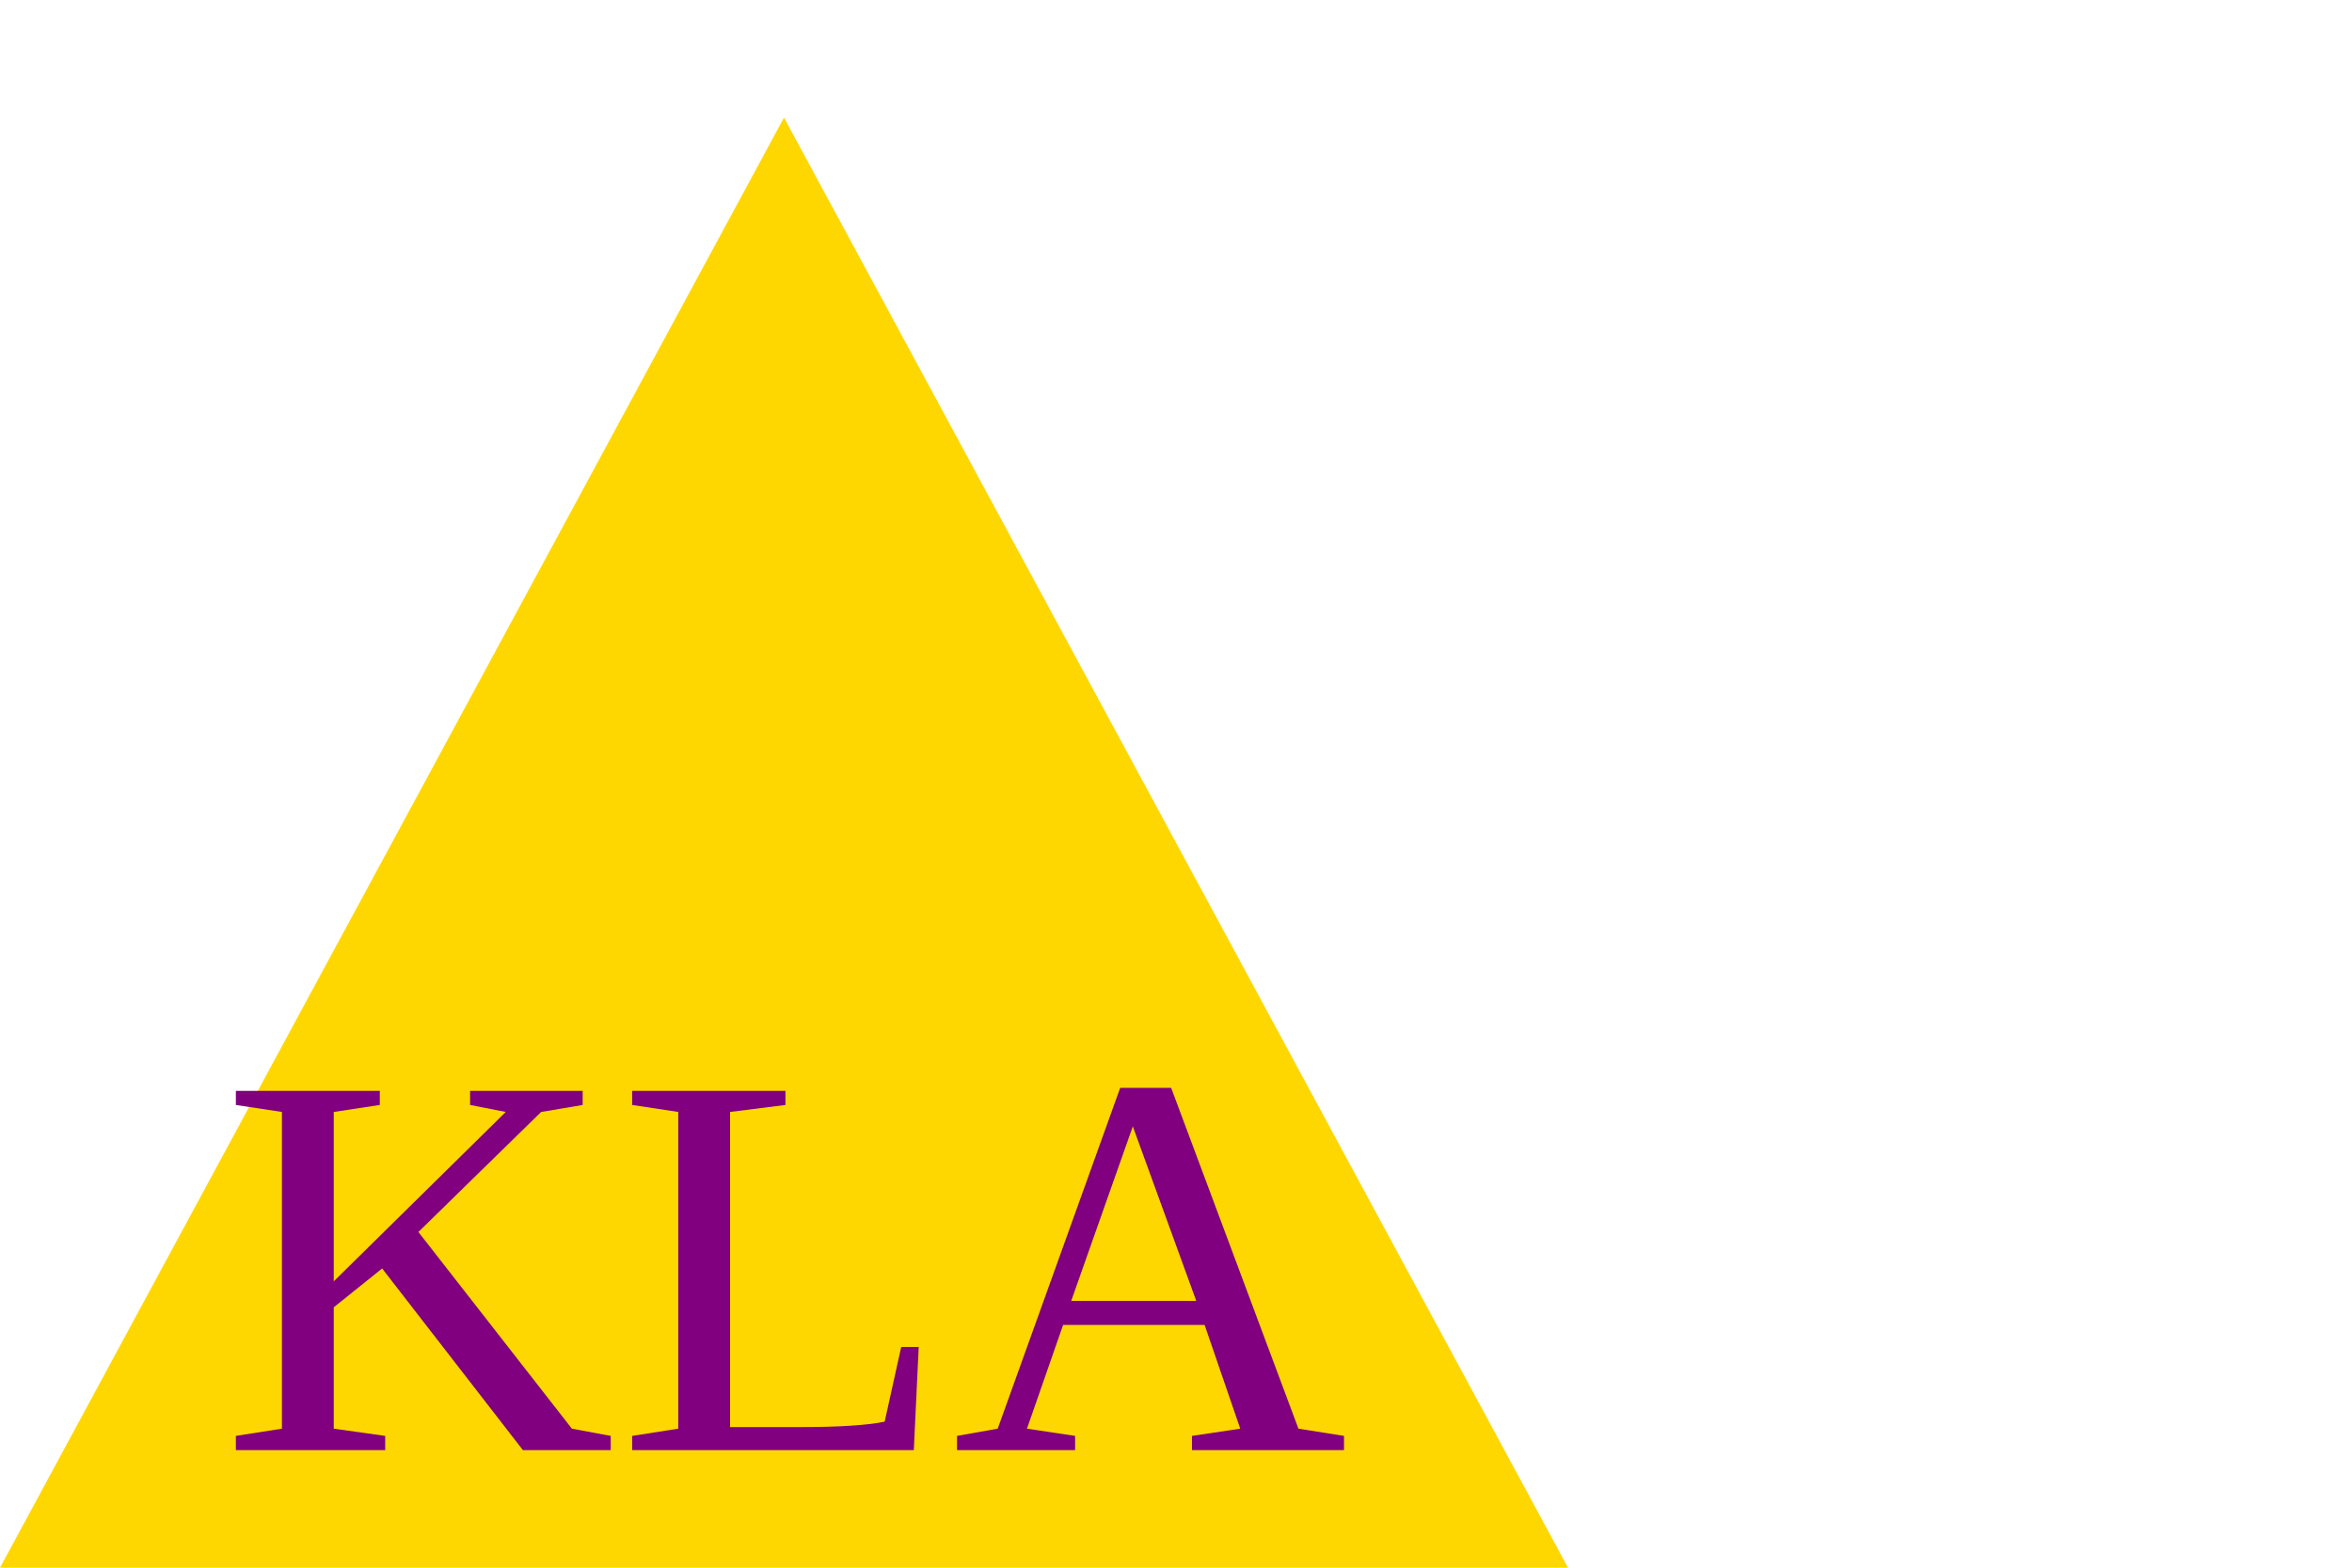
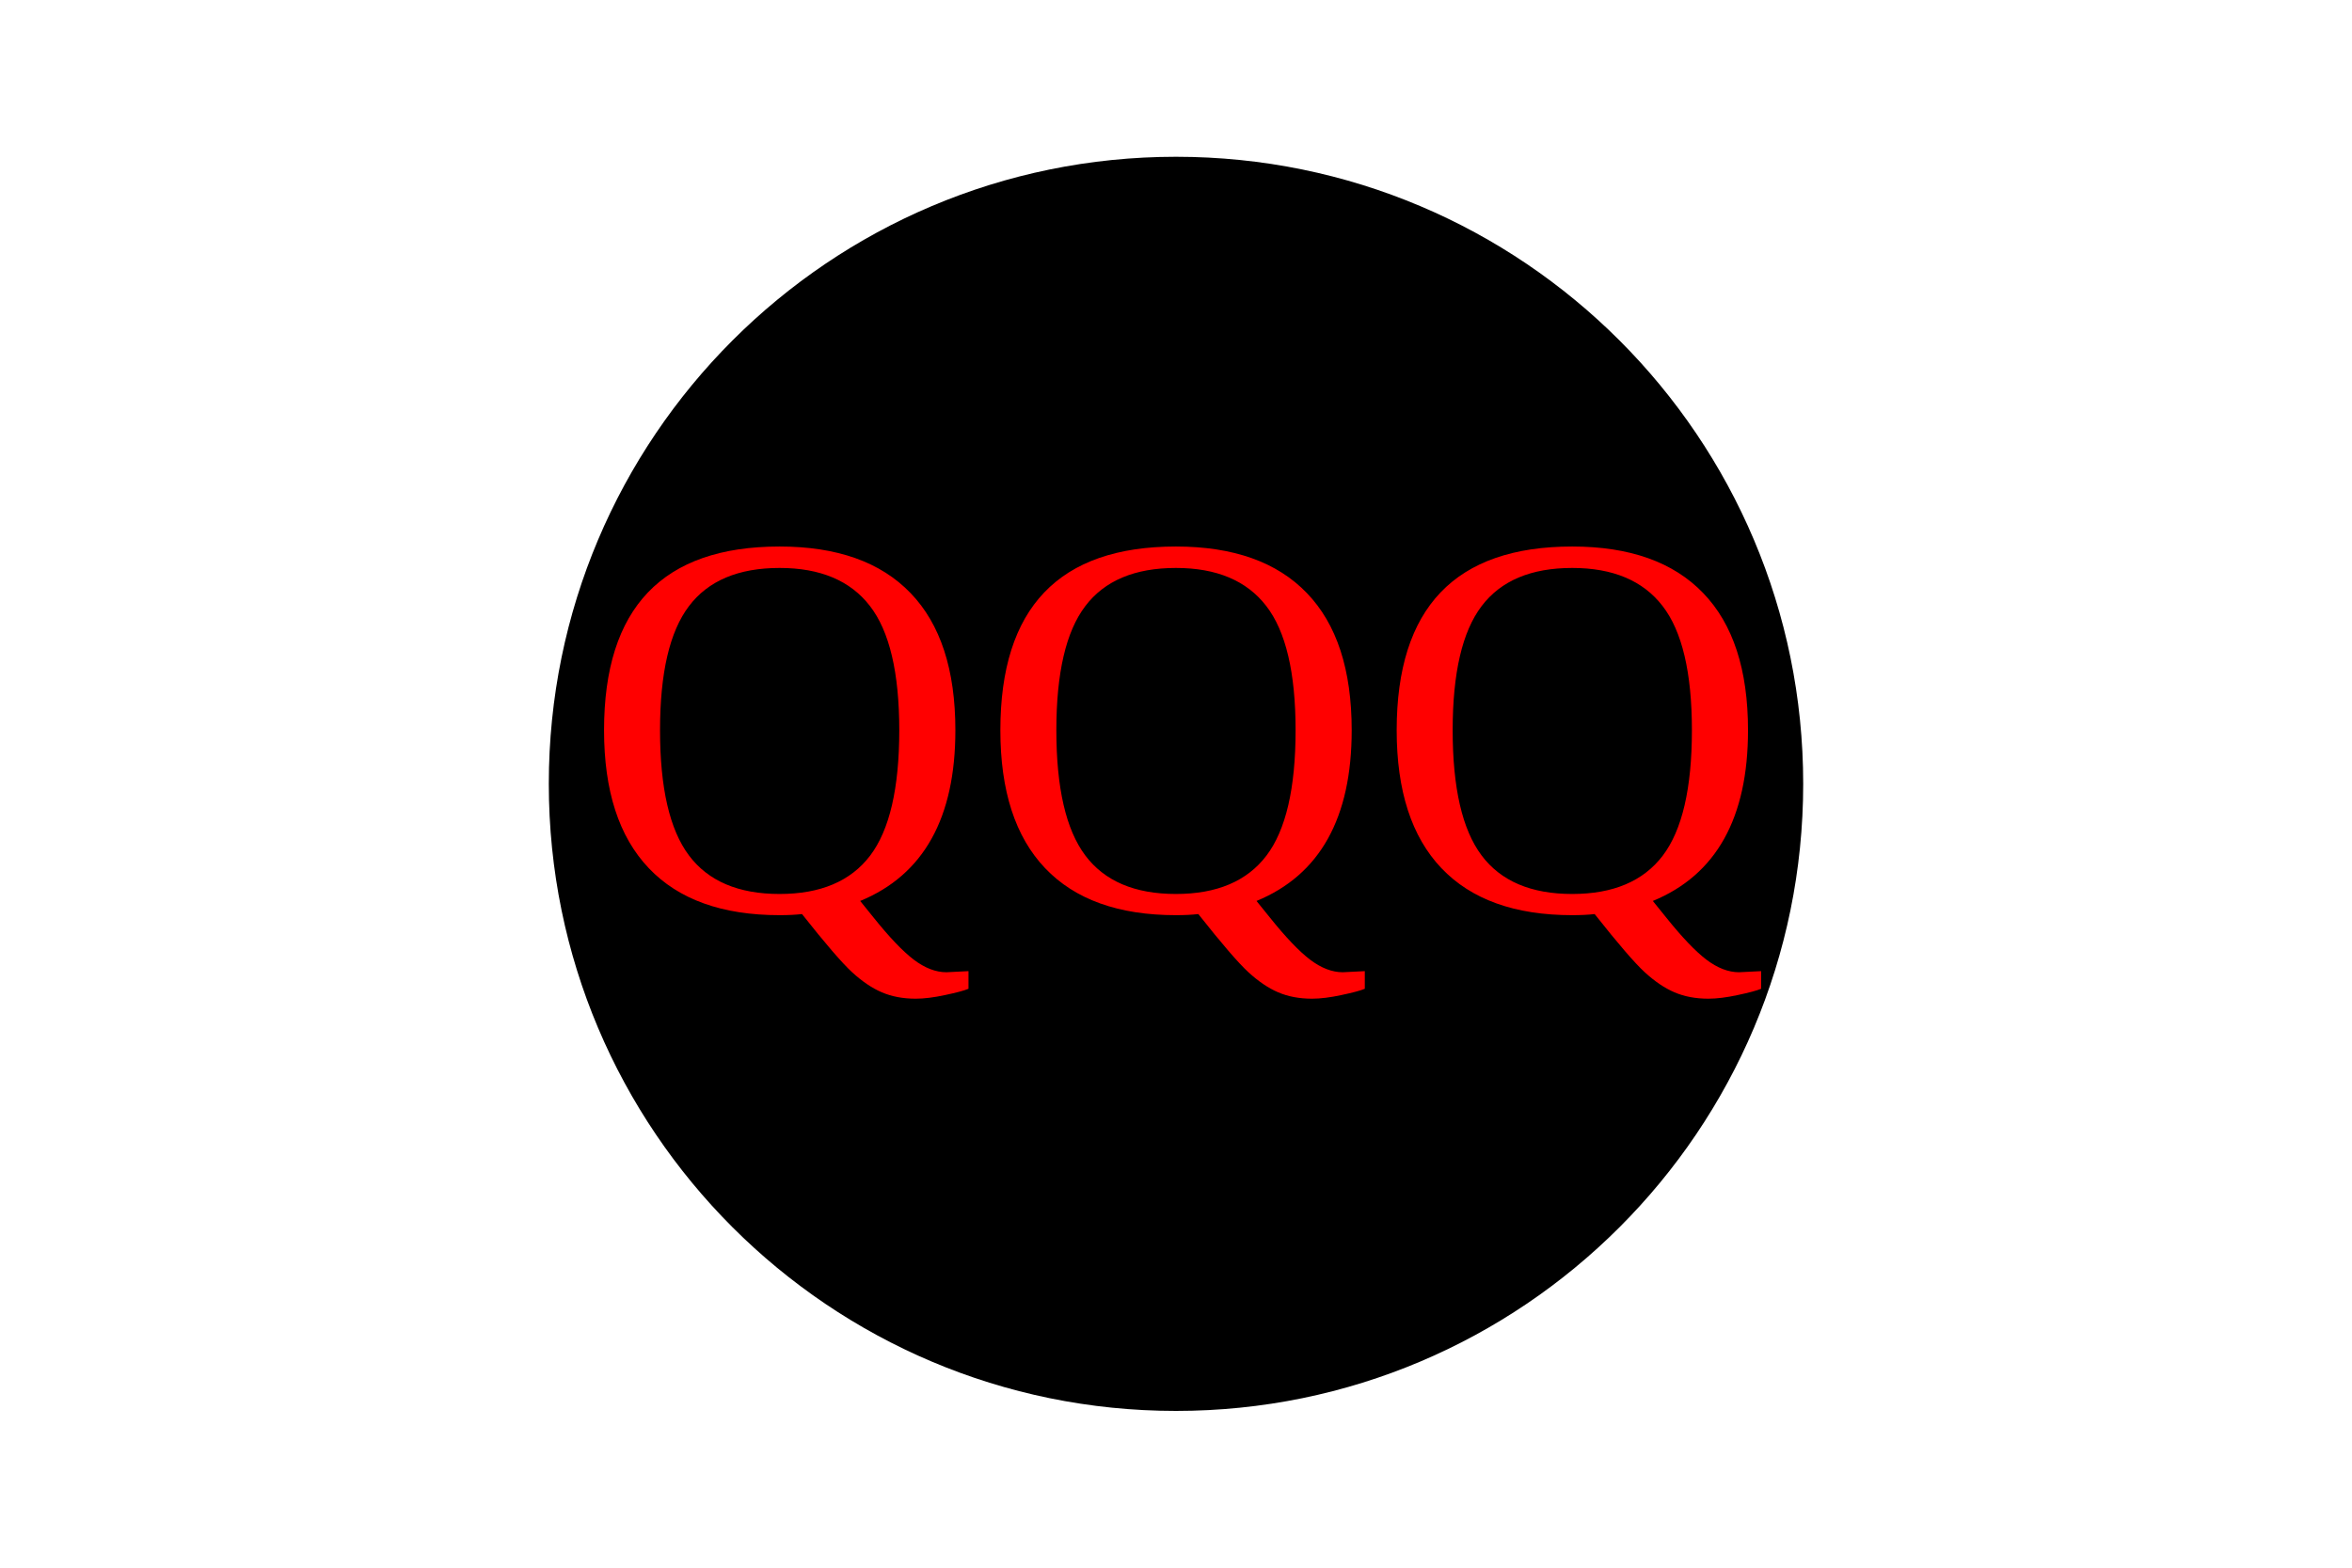
<svg xmlns="http://www.w3.org/2000/svg" version="1.1" width="300" height="200">
-   <polygon points="100, 15 200, 200 0, 200" fill="Gold" />
-   <text x="100" y="185" font-size="70" text-anchor="middle" fill="#800080">KLA</text>
+   <circle cx="150" cy="100" r="80" fill="black" />
+   <text x="50%" y="50%" font-size="70" dominant-baseline="middle" text-anchor="middle" fill="red">QQQ</text>
</svg>
